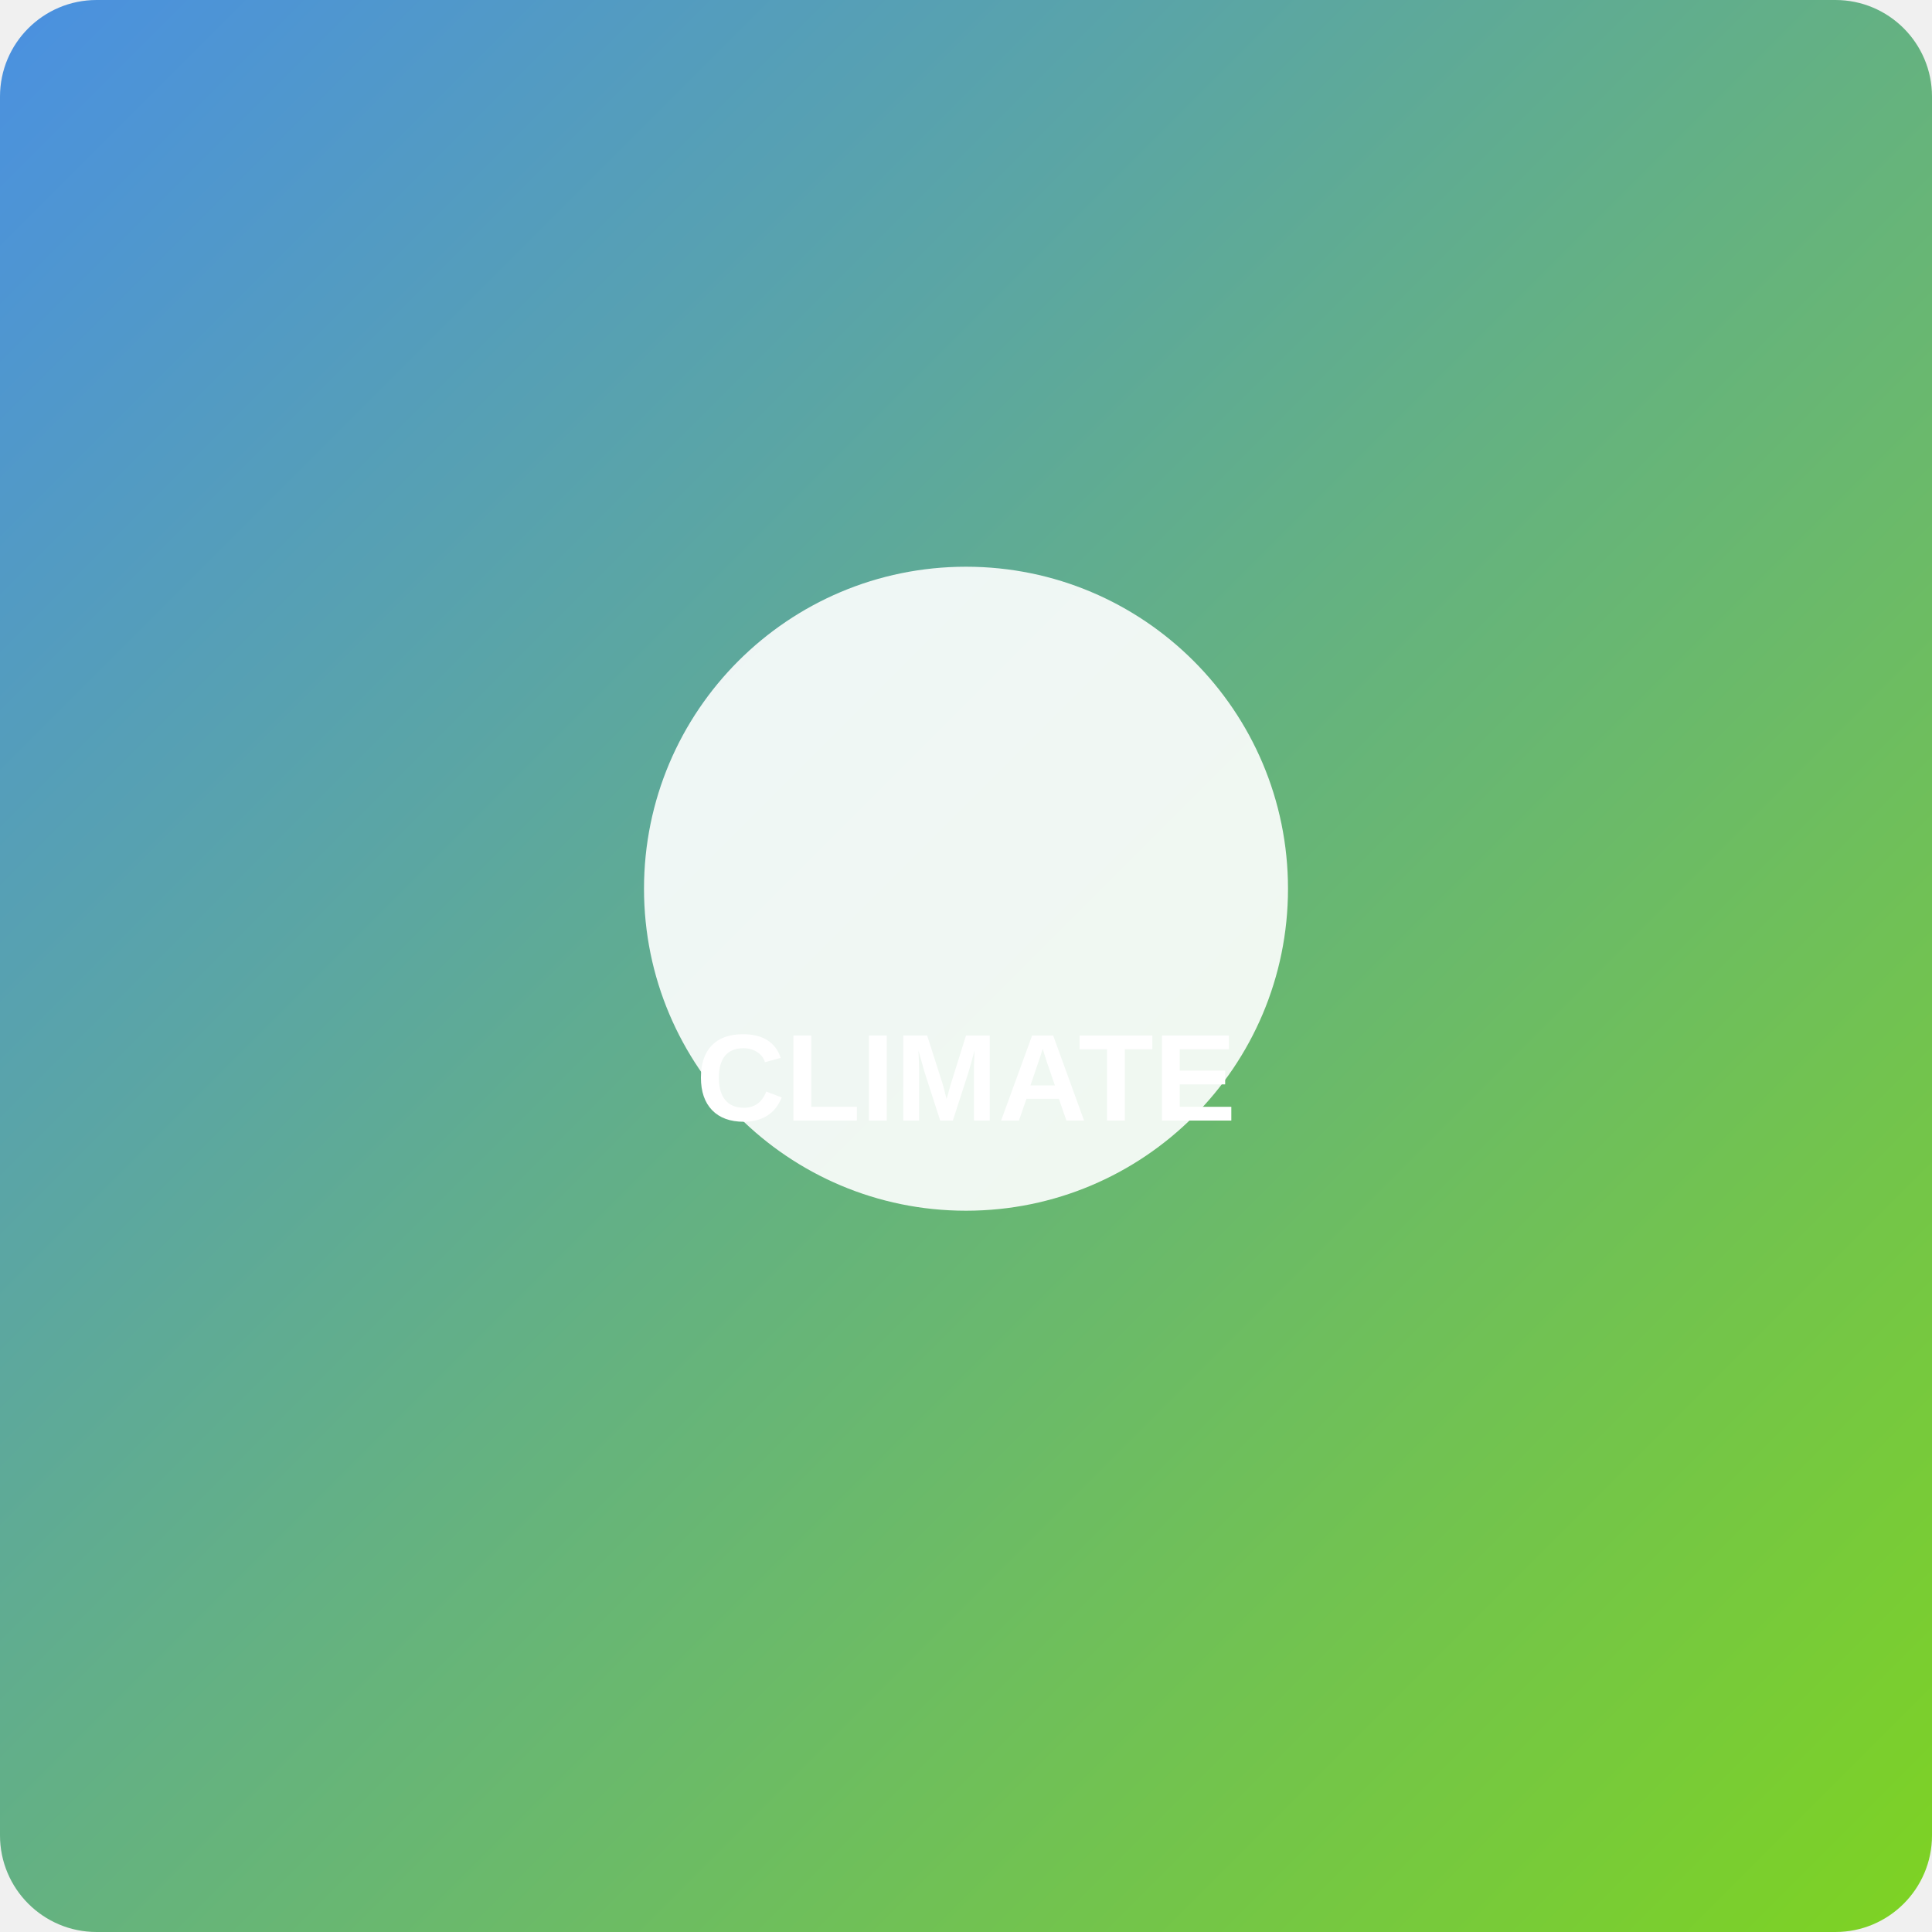
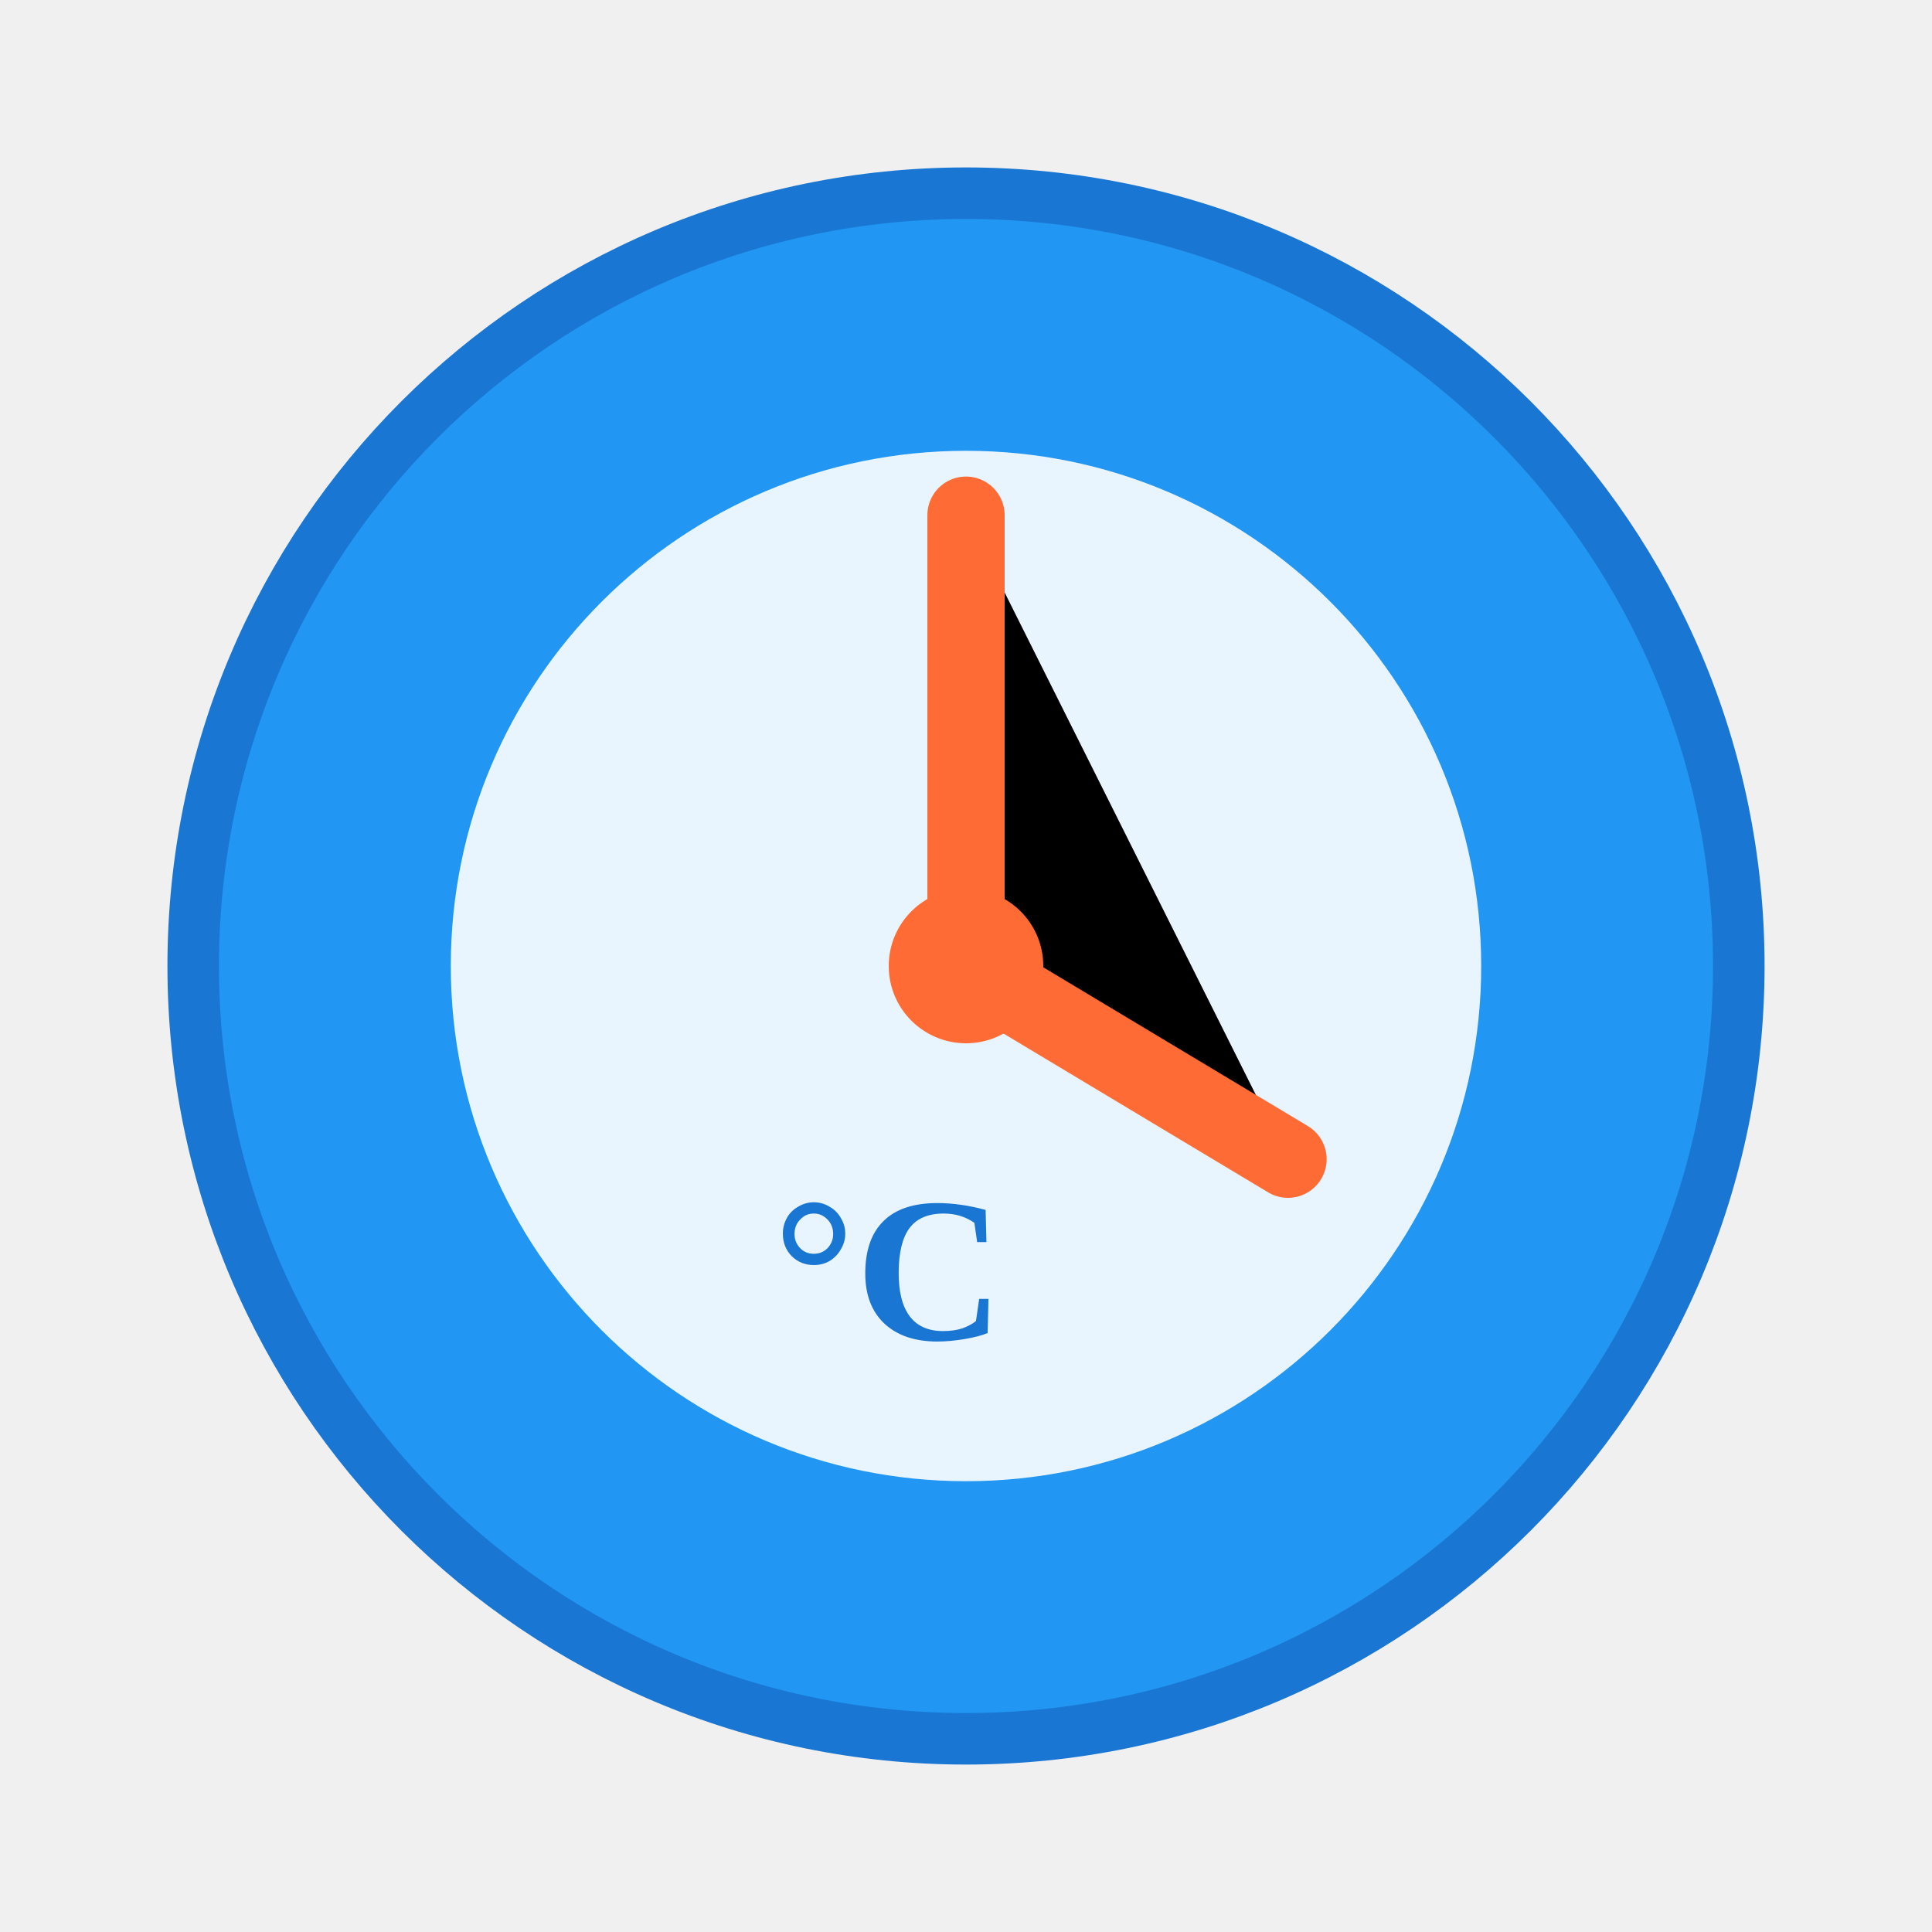
- <svg xmlns="http://www.w3.org/2000/svg" viewBox="0 0 500 500">
-   <defs>
-     <linearGradient id="grad" x1="0%" y1="0%" x2="100%" y2="100%">
-       <stop offset="0%" style="stop-color:#4A90E2;stop-opacity:1" />
-       <stop offset="100%" style="stop-color:#7ED321;stop-opacity:1" />
-     </linearGradient>
-   </defs>
-   <rect width="500" height="500" fill="url(#grad)" rx="25" />
-   <circle cx="250" cy="230" r="83.333" fill="white" opacity="0.9" />
-   <text x="250" y="290" text-anchor="middle" font-family="Arial, sans-serif" font-size="32" fill="white" font-weight="bold">
-     CLIMATE
-   </text>
+ <svg xmlns="http://www.w3.org/2000/svg" width="150" height="150" viewBox="0 0 75 75">
+   <circle cx="37.5" cy="37.5" r="30" fill="#2196F3" stroke="#1976D2" stroke-width="2" />
+   <circle cx="37.5" cy="37.5" r="20" fill="#FFF" opacity="0.9" />
+   <path d="M37.5 20 L37.5 37.5 L50 45" stroke="#FF6B35" stroke-width="3" stroke-linecap="round" />
+   <circle cx="37.5" cy="37.5" r="3" fill="#FF6B35" />
+   <text x="30" y="52" font-size="8" fill="#1976D2" font-weight="bold">°C</text>
</svg>
